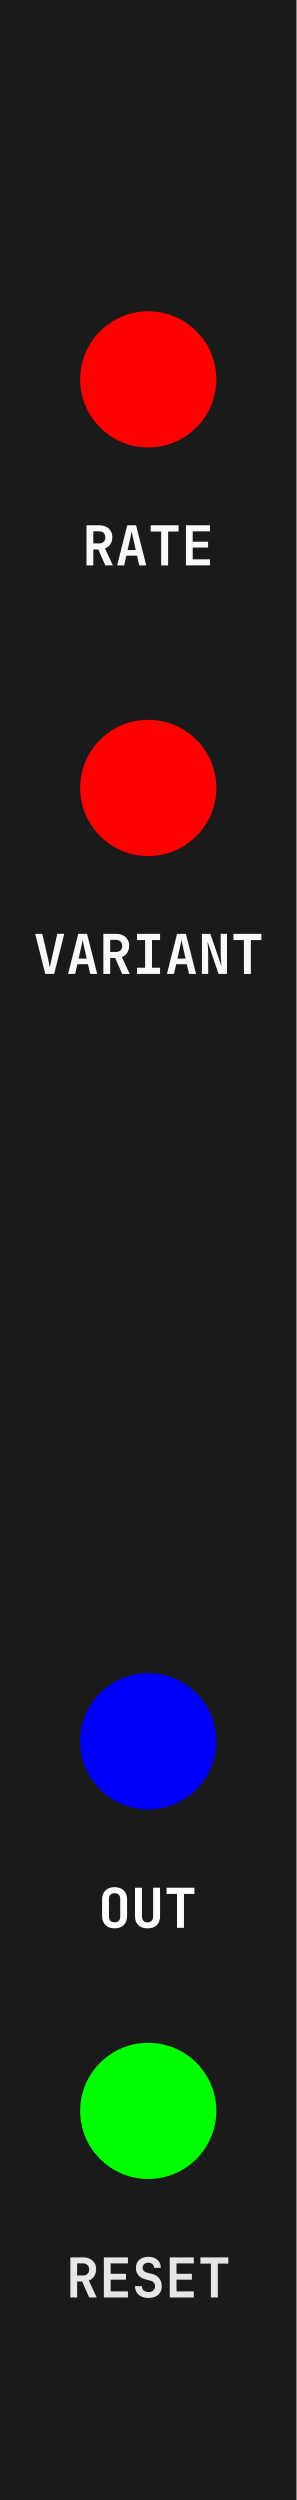
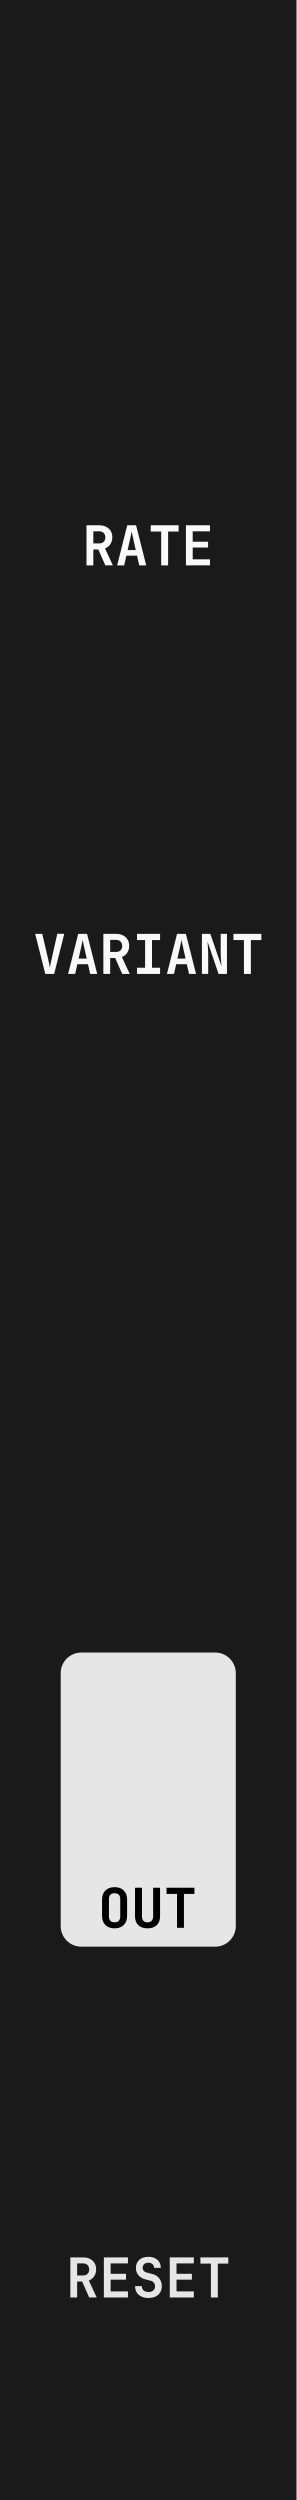
<svg xmlns="http://www.w3.org/2000/svg" width="15.24mm" height="128.5mm" viewBox="0 0 15.24 128.5" version="1.1" id="svg1">
  <defs id="defs1" />
  <rect style="fill:#1a1a1a;stroke-width:0.265" id="rect1" width="15.24" height="128.5" x="0" y="0" ry="0" />
-   <g id="layer2">
+   <rect style="fill:#e6e6e6;stroke-width:0.322" id="rect21" width="9" height="15.117" x="3.12" y="84.941" ry="1.059" />
+   <path style="font-weight:bold;font-size:2.822px;font-family:'JetBrains Mono';-inkscape-font-specification:'JetBrains Mono Bold';fill:#e6e6e6;stroke-width:0.265" d="m 3.615,118.089 v -2.06 h 0.649 q 0.206,0 0.356,0.076 0.152,0.076 0.237,0.214 0.085,0.135 0.085,0.322 0,0.206 -0.102,0.361 -0.102,0.152 -0.274,0.217 l 0.404,0.869 H 4.583 l -0.361,-0.818 h -0.257 v 0.818 z m 0.35,-1.129 h 0.299 q 0.15,0 0.234,-0.082 0.085,-0.082 0.085,-0.226 0,-0.144 -0.087,-0.229 -0.085,-0.085 -0.231,-0.085 H 3.965 Z m 1.374,1.129 v -2.06 H 6.576 v 0.31 H 5.687 v 0.536 h 0.79 v 0.299 H 5.687 v 0.604 H 6.576 v 0.31 z m 2.3,0.028 q -0.209,0 -0.367,-0.073 -0.155,-0.073 -0.243,-0.209 -0.085,-0.138 -0.085,-0.327 h 0.347 q 0,0.138 0.093,0.22 0.096,0.082 0.254,0.082 0.152,0 0.24,-0.079 0.09,-0.082 0.09,-0.217 0,-0.102 -0.059,-0.178 -0.056,-0.079 -0.164,-0.107 l -0.277,-0.071 q -0.223,-0.056 -0.353,-0.212 -0.13,-0.155 -0.13,-0.37 0,-0.262 0.172,-0.418 Q 7.332,116 7.62,116 q 0.195,0 0.339,0.07 0.147,0.071 0.226,0.2 0.079,0.127 0.079,0.299 H 7.919 q 0,-0.119 -0.082,-0.192 -0.082,-0.073 -0.217,-0.073 -0.133,0 -0.212,0.073 -0.076,0.07 -0.076,0.186 0,0.096 0.054,0.158 0.056,0.062 0.155,0.09 l 0.285,0.07 q 0.229,0.056 0.358,0.226 0.133,0.169 0.133,0.404 0,0.183 -0.085,0.319 -0.082,0.135 -0.234,0.212 -0.152,0.073 -0.358,0.073 z m 1.087,-0.028 v -2.06 h 1.236 v 0.31 H 9.073 v 0.536 h 0.79 v 0.299 H 9.073 v 0.604 h 0.889 v 0.31 z m 2.114,0 v -1.741 H 10.301 v -0.319 h 1.434 v 0.319 h -0.539 v 1.741 z" id="text16" aria-label="RESET" />
+   <path d="m 5.89,99.117 q -0.296,0 -0.471,-0.169 Q 5.247,98.778 5.247,98.479 v -0.841 q 0,-0.299 0.172,-0.468 Q 5.594,97 5.89,97 q 0.296,0 0.468,0.169 0.175,0.169 0.175,0.466 v 0.844 q 0,0.299 -0.175,0.468 -0.172,0.169 -0.468,0.169 z m 0,-0.31 q 0.144,0 0.217,-0.076 0.073,-0.079 0.073,-0.223 V 97.61 q 0,-0.144 -0.073,-0.22 -0.073,-0.079 -0.217,-0.079 -0.144,0 -0.217,0.079 -0.073,0.076 -0.073,0.22 v 0.897 q 0,0.144 0.073,0.223 0.073,0.076 0.217,0.076 z m 1.693,0.31 q -0.302,0 -0.474,-0.164 -0.169,-0.167 -0.169,-0.452 v -1.473 h 0.356 v 1.47 q 0,0.147 0.073,0.229 0.073,0.082 0.214,0.082 0.138,0 0.212,-0.082 0.076,-0.082 0.076,-0.229 v -1.47 h 0.356 v 1.473 q 0,0.285 -0.169,0.452 -0.169,0.164 -0.474,0.164 z m 1.516,-0.028 v -1.741 h -0.539 v -0.319 h 1.434 v 0.319 H 9.454 v 1.741 z" id="text17" style="font-weight:bold;font-size:2.822px;font-family:'JetBrains Mono';-inkscape-font-specification:'JetBrains Mono Bold';fill:#000000;stroke-width:0.265" aria-label="OUT" />
+   <path d="M 4.446,29.06 V 27 h 0.649 q 0.206,0 0.356,0.076 0.152,0.076 0.237,0.214 0.085,0.135 0.085,0.322 0,0.206 -0.102,0.361 -0.102,0.152 -0.274,0.217 l 0.404,0.869 H 5.414 L 5.053,28.242 h -0.257 v 0.818 z m 0.35,-1.129 h 0.299 q 0.15,0 0.234,-0.082 0.085,-0.082 0.085,-0.226 0,-0.144 -0.087,-0.229 -0.085,-0.085 -0.231,-0.085 H 4.796 Z M 6.021,29.06 6.54,27 h 0.454 l 0.522,2.06 H 7.156 L 7.043,28.561 H 6.495 l -0.113,0.5 z m 0.539,-0.787 H 6.978 L 6.854,27.72 q -0.031,-0.138 -0.054,-0.248 -0.023,-0.113 -0.031,-0.164 -0.008,0.051 -0.031,0.164 -0.023,0.11 -0.054,0.246 z m 1.724,0.787 v -1.741 H 7.746 V 27 h 1.434 v 0.319 h -0.539 v 1.741 z m 1.273,0 V 27 h 1.236 v 0.31 H 9.905 v 0.536 h 0.79 v 0.299 H 9.905 v 0.604 h 0.889 v 0.31 z" id="text20" style="font-weight:bold;font-size:2.822px;font-family:'JetBrains Mono';-inkscape-font-specification:'JetBrains Mono Bold';fill:#f9f9f9;stroke-width:0.265" aria-label="RATE" />
+   <path d="M 2.327,50.06 1.808,48 H 2.172 L 2.485,49.343 q 0.025,0.099 0.045,0.214 0.023,0.113 0.034,0.181 0.011,-0.068 0.031,-0.181 0.023,-0.116 0.048,-0.217 l 0.302,-1.341 h 0.358 l -0.519,2.06 z m 1.174,0 0.519,-2.06 h 0.454 l 0.522,2.06 H 4.635 L 4.523,49.561 H 3.975 L 3.862,50.06 Z M 4.04,49.273 H 4.458 L 4.334,48.72 q -0.031,-0.138 -0.054,-0.248 -0.023,-0.113 -0.031,-0.164 -0.008,0.051 -0.031,0.164 -0.023,0.11 -0.054,0.246 z m 1.273,0.787 v -2.06 h 0.649 q 0.206,0 0.356,0.076 0.152,0.076 0.237,0.214 0.085,0.135 0.085,0.322 0,0.206 -0.102,0.361 -0.102,0.152 -0.274,0.217 l 0.404,0.869 H 6.281 L 5.92,49.242 H 5.663 v 0.818 z m 0.35,-1.129 h 0.299 q 0.15,0 0.234,-0.082 0.085,-0.082 0.085,-0.226 0,-0.144 -0.087,-0.229 -0.085,-0.085 -0.231,-0.085 H 5.663 Z m 1.38,1.129 V 49.741 H 7.458 V 48.319 H 7.043 V 48 H 8.228 V 48.319 H 7.813 v 1.422 h 0.415 v 0.319 z m 1.538,0 0.519,-2.06 H 9.555 L 10.077,50.06 H 9.716 L 9.603,49.561 H 9.055 L 8.942,50.06 Z M 9.12,49.273 H 9.538 L 9.414,48.72 q -0.031,-0.138 -0.054,-0.248 -0.023,-0.113 -0.031,-0.164 -0.008,0.051 -0.031,0.164 -0.023,0.11 -0.054,0.246 z m 1.259,0.787 v -2.06 h 0.432 l 0.573,1.665 q -0.009,-0.09 -0.017,-0.212 -0.009,-0.124 -0.017,-0.251 -0.006,-0.127 -0.006,-0.226 v -0.976 h 0.322 v 2.06 h -0.432 l -0.567,-1.665 q 0.006,0.082 0.014,0.198 0.009,0.116 0.014,0.237 0.006,0.121 0.006,0.223 v 1.008 z m 2.159,0 V 48.319 H 11.999 v -0.319 h 1.434 v 0.319 h -0.539 v 1.741 z" id="text21" style="font-weight:bold;font-size:2.822px;font-family:'JetBrains Mono';-inkscape-font-specification:'JetBrains Mono Bold';display:inline;fill:#f9f9f9;stroke-width:0.265" aria-label="VARIANT" />
+   <g id="layer2" style="display:none">
    <circle style="fill:#0000ff;stroke-width:0.266" id="circle14" cx="7.62" cy="89.5" r="3.5" />
    <circle style="fill:#00ff00;stroke-width:0.266" id="circle15" cx="7.62" cy="108.5" r="3.5" />
    <circle style="fill:#ff0000;stroke-width:0.266" id="circle17" cx="7.62" cy="19.5" r="3.5" />
    <circle style="fill:#ff0000;stroke-width:0.266" id="circle19" cx="7.62" cy="40.5" r="3.5" />
-     <path d="M 2.327,50.06 1.808,48 H 2.172 L 2.485,49.343 q 0.025,0.099 0.045,0.214 0.023,0.113 0.034,0.181 0.011,-0.068 0.031,-0.181 0.023,-0.116 0.048,-0.217 l 0.302,-1.341 h 0.358 l -0.519,2.06 z m 1.174,0 0.519,-2.06 h 0.454 l 0.522,2.06 H 4.635 L 4.523,49.561 H 3.975 L 3.862,50.06 Z M 4.04,49.273 H 4.458 L 4.334,48.72 q -0.031,-0.138 -0.054,-0.248 -0.023,-0.113 -0.031,-0.164 -0.008,0.051 -0.031,0.164 -0.023,0.11 -0.054,0.246 z m 1.273,0.787 v -2.06 h 0.649 q 0.206,0 0.356,0.076 0.152,0.076 0.237,0.214 0.085,0.135 0.085,0.322 0,0.206 -0.102,0.361 -0.102,0.152 -0.274,0.217 l 0.404,0.869 H 6.281 L 5.92,49.242 H 5.663 v 0.818 z m 0.35,-1.129 h 0.299 q 0.15,0 0.234,-0.082 0.085,-0.082 0.085,-0.226 0,-0.144 -0.087,-0.229 -0.085,-0.085 -0.231,-0.085 H 5.663 Z m 1.38,1.129 V 49.741 H 7.458 V 48.319 H 7.043 V 48 H 8.228 V 48.319 H 7.813 v 1.422 h 0.415 v 0.319 z m 1.538,0 0.519,-2.06 H 9.555 L 10.077,50.06 H 9.716 L 9.603,49.561 H 9.055 L 8.942,50.06 Z M 9.12,49.273 H 9.538 L 9.414,48.72 q -0.031,-0.138 -0.054,-0.248 -0.023,-0.113 -0.031,-0.164 -0.008,0.051 -0.031,0.164 -0.023,0.11 -0.054,0.246 z m 1.259,0.787 v -2.06 h 0.432 l 0.573,1.665 q -0.009,-0.09 -0.017,-0.212 -0.009,-0.124 -0.017,-0.251 -0.006,-0.127 -0.006,-0.226 v -0.976 h 0.322 v 2.06 h -0.432 l -0.567,-1.665 q 0.006,0.082 0.014,0.198 0.009,0.116 0.014,0.237 0.006,0.121 0.006,0.223 v 1.008 z m 2.159,0 V 48.319 H 11.999 v -0.319 h 1.434 v 0.319 h -0.539 v 1.741 z" id="text21" style="font-weight:bold;font-size:2.822px;font-family:'JetBrains Mono';-inkscape-font-specification:'JetBrains Mono Bold';fill:#f9f9f9;stroke-width:0.265" aria-label="VARIANT" />
  </g>
-   <path style="font-weight:bold;font-size:2.822px;font-family:'JetBrains Mono';-inkscape-font-specification:'JetBrains Mono Bold';fill:#e6e6e6;stroke-width:0.265" d="m 3.615,118.089 v -2.06 h 0.649 q 0.206,0 0.356,0.076 0.152,0.076 0.237,0.214 0.085,0.135 0.085,0.322 0,0.206 -0.102,0.361 -0.102,0.152 -0.274,0.217 l 0.404,0.869 H 4.583 l -0.361,-0.818 h -0.257 v 0.818 z m 0.35,-1.129 h 0.299 q 0.15,0 0.234,-0.082 0.085,-0.082 0.085,-0.226 0,-0.144 -0.087,-0.229 -0.085,-0.085 -0.231,-0.085 H 3.965 Z m 1.374,1.129 v -2.06 H 6.576 v 0.31 H 5.687 v 0.536 h 0.79 v 0.299 H 5.687 v 0.604 H 6.576 v 0.31 z m 2.3,0.028 q -0.209,0 -0.367,-0.073 -0.155,-0.073 -0.243,-0.209 -0.085,-0.138 -0.085,-0.327 h 0.347 q 0,0.138 0.093,0.22 0.096,0.082 0.254,0.082 0.152,0 0.24,-0.079 0.09,-0.082 0.09,-0.217 0,-0.102 -0.059,-0.178 -0.056,-0.079 -0.164,-0.107 l -0.277,-0.071 q -0.223,-0.056 -0.353,-0.212 -0.13,-0.155 -0.13,-0.37 0,-0.262 0.172,-0.418 Q 7.332,116 7.62,116 q 0.195,0 0.339,0.07 0.147,0.071 0.226,0.2 0.079,0.127 0.079,0.299 H 7.919 q 0,-0.119 -0.082,-0.192 -0.082,-0.073 -0.217,-0.073 -0.133,0 -0.212,0.073 -0.076,0.07 -0.076,0.186 0,0.096 0.054,0.158 0.056,0.062 0.155,0.09 l 0.285,0.07 q 0.229,0.056 0.358,0.226 0.133,0.169 0.133,0.404 0,0.183 -0.085,0.319 -0.082,0.135 -0.234,0.212 -0.152,0.073 -0.358,0.073 z m 1.087,-0.028 v -2.06 h 1.236 v 0.31 H 9.073 v 0.536 h 0.79 v 0.299 H 9.073 v 0.604 h 0.889 v 0.31 z m 2.114,0 v -1.741 H 10.301 v -0.319 h 1.434 v 0.319 h -0.539 v 1.741 z" id="text16" aria-label="RESET" />
-   <path d="m 5.89,99.117 q -0.296,0 -0.471,-0.169 Q 5.247,98.778 5.247,98.479 v -0.841 q 0,-0.299 0.172,-0.468 Q 5.594,97 5.89,97 q 0.296,0 0.468,0.169 0.175,0.169 0.175,0.466 v 0.844 q 0,0.299 -0.175,0.468 -0.172,0.169 -0.468,0.169 z m 0,-0.31 q 0.144,0 0.217,-0.076 0.073,-0.079 0.073,-0.223 V 97.61 q 0,-0.144 -0.073,-0.22 -0.073,-0.079 -0.217,-0.079 -0.144,0 -0.217,0.079 -0.073,0.076 -0.073,0.22 v 0.897 q 0,0.144 0.073,0.223 0.073,0.076 0.217,0.076 z m 1.693,0.31 q -0.302,0 -0.474,-0.164 -0.169,-0.167 -0.169,-0.452 v -1.473 h 0.356 v 1.47 q 0,0.147 0.073,0.229 0.073,0.082 0.214,0.082 0.138,0 0.212,-0.082 0.076,-0.082 0.076,-0.229 v -1.47 h 0.356 v 1.473 q 0,0.285 -0.169,0.452 -0.169,0.164 -0.474,0.164 z m 1.516,-0.028 v -1.741 h -0.539 v -0.319 h 1.434 v 0.319 H 9.454 v 1.741 z" id="text17" style="font-weight:bold;font-size:2.822px;font-family:'JetBrains Mono';-inkscape-font-specification:'JetBrains Mono Bold';fill:#ffffff;stroke-width:0.265" aria-label="OUT" />
-   <path d="M 4.446,29.06 V 27 h 0.649 q 0.206,0 0.356,0.076 0.152,0.076 0.237,0.214 0.085,0.135 0.085,0.322 0,0.206 -0.102,0.361 -0.102,0.152 -0.274,0.217 l 0.404,0.869 H 5.414 L 5.053,28.242 h -0.257 v 0.818 z m 0.35,-1.129 h 0.299 q 0.15,0 0.234,-0.082 0.085,-0.082 0.085,-0.226 0,-0.144 -0.087,-0.229 -0.085,-0.085 -0.231,-0.085 H 4.796 Z M 6.021,29.06 6.54,27 h 0.454 l 0.522,2.06 H 7.156 L 7.043,28.561 H 6.495 l -0.113,0.5 z m 0.539,-0.787 H 6.978 L 6.854,27.72 q -0.031,-0.138 -0.054,-0.248 -0.023,-0.113 -0.031,-0.164 -0.008,0.051 -0.031,0.164 -0.023,0.11 -0.054,0.246 z m 1.724,0.787 v -1.741 H 7.746 V 27 h 1.434 v 0.319 h -0.539 v 1.741 z m 1.273,0 V 27 h 1.236 v 0.31 H 9.905 v 0.536 h 0.79 v 0.299 H 9.905 v 0.604 h 0.889 v 0.31 z" id="text20" style="font-weight:bold;font-size:2.822px;font-family:'JetBrains Mono';-inkscape-font-specification:'JetBrains Mono Bold';fill:#f9f9f9;stroke-width:0.265" aria-label="RATE" />
</svg>
